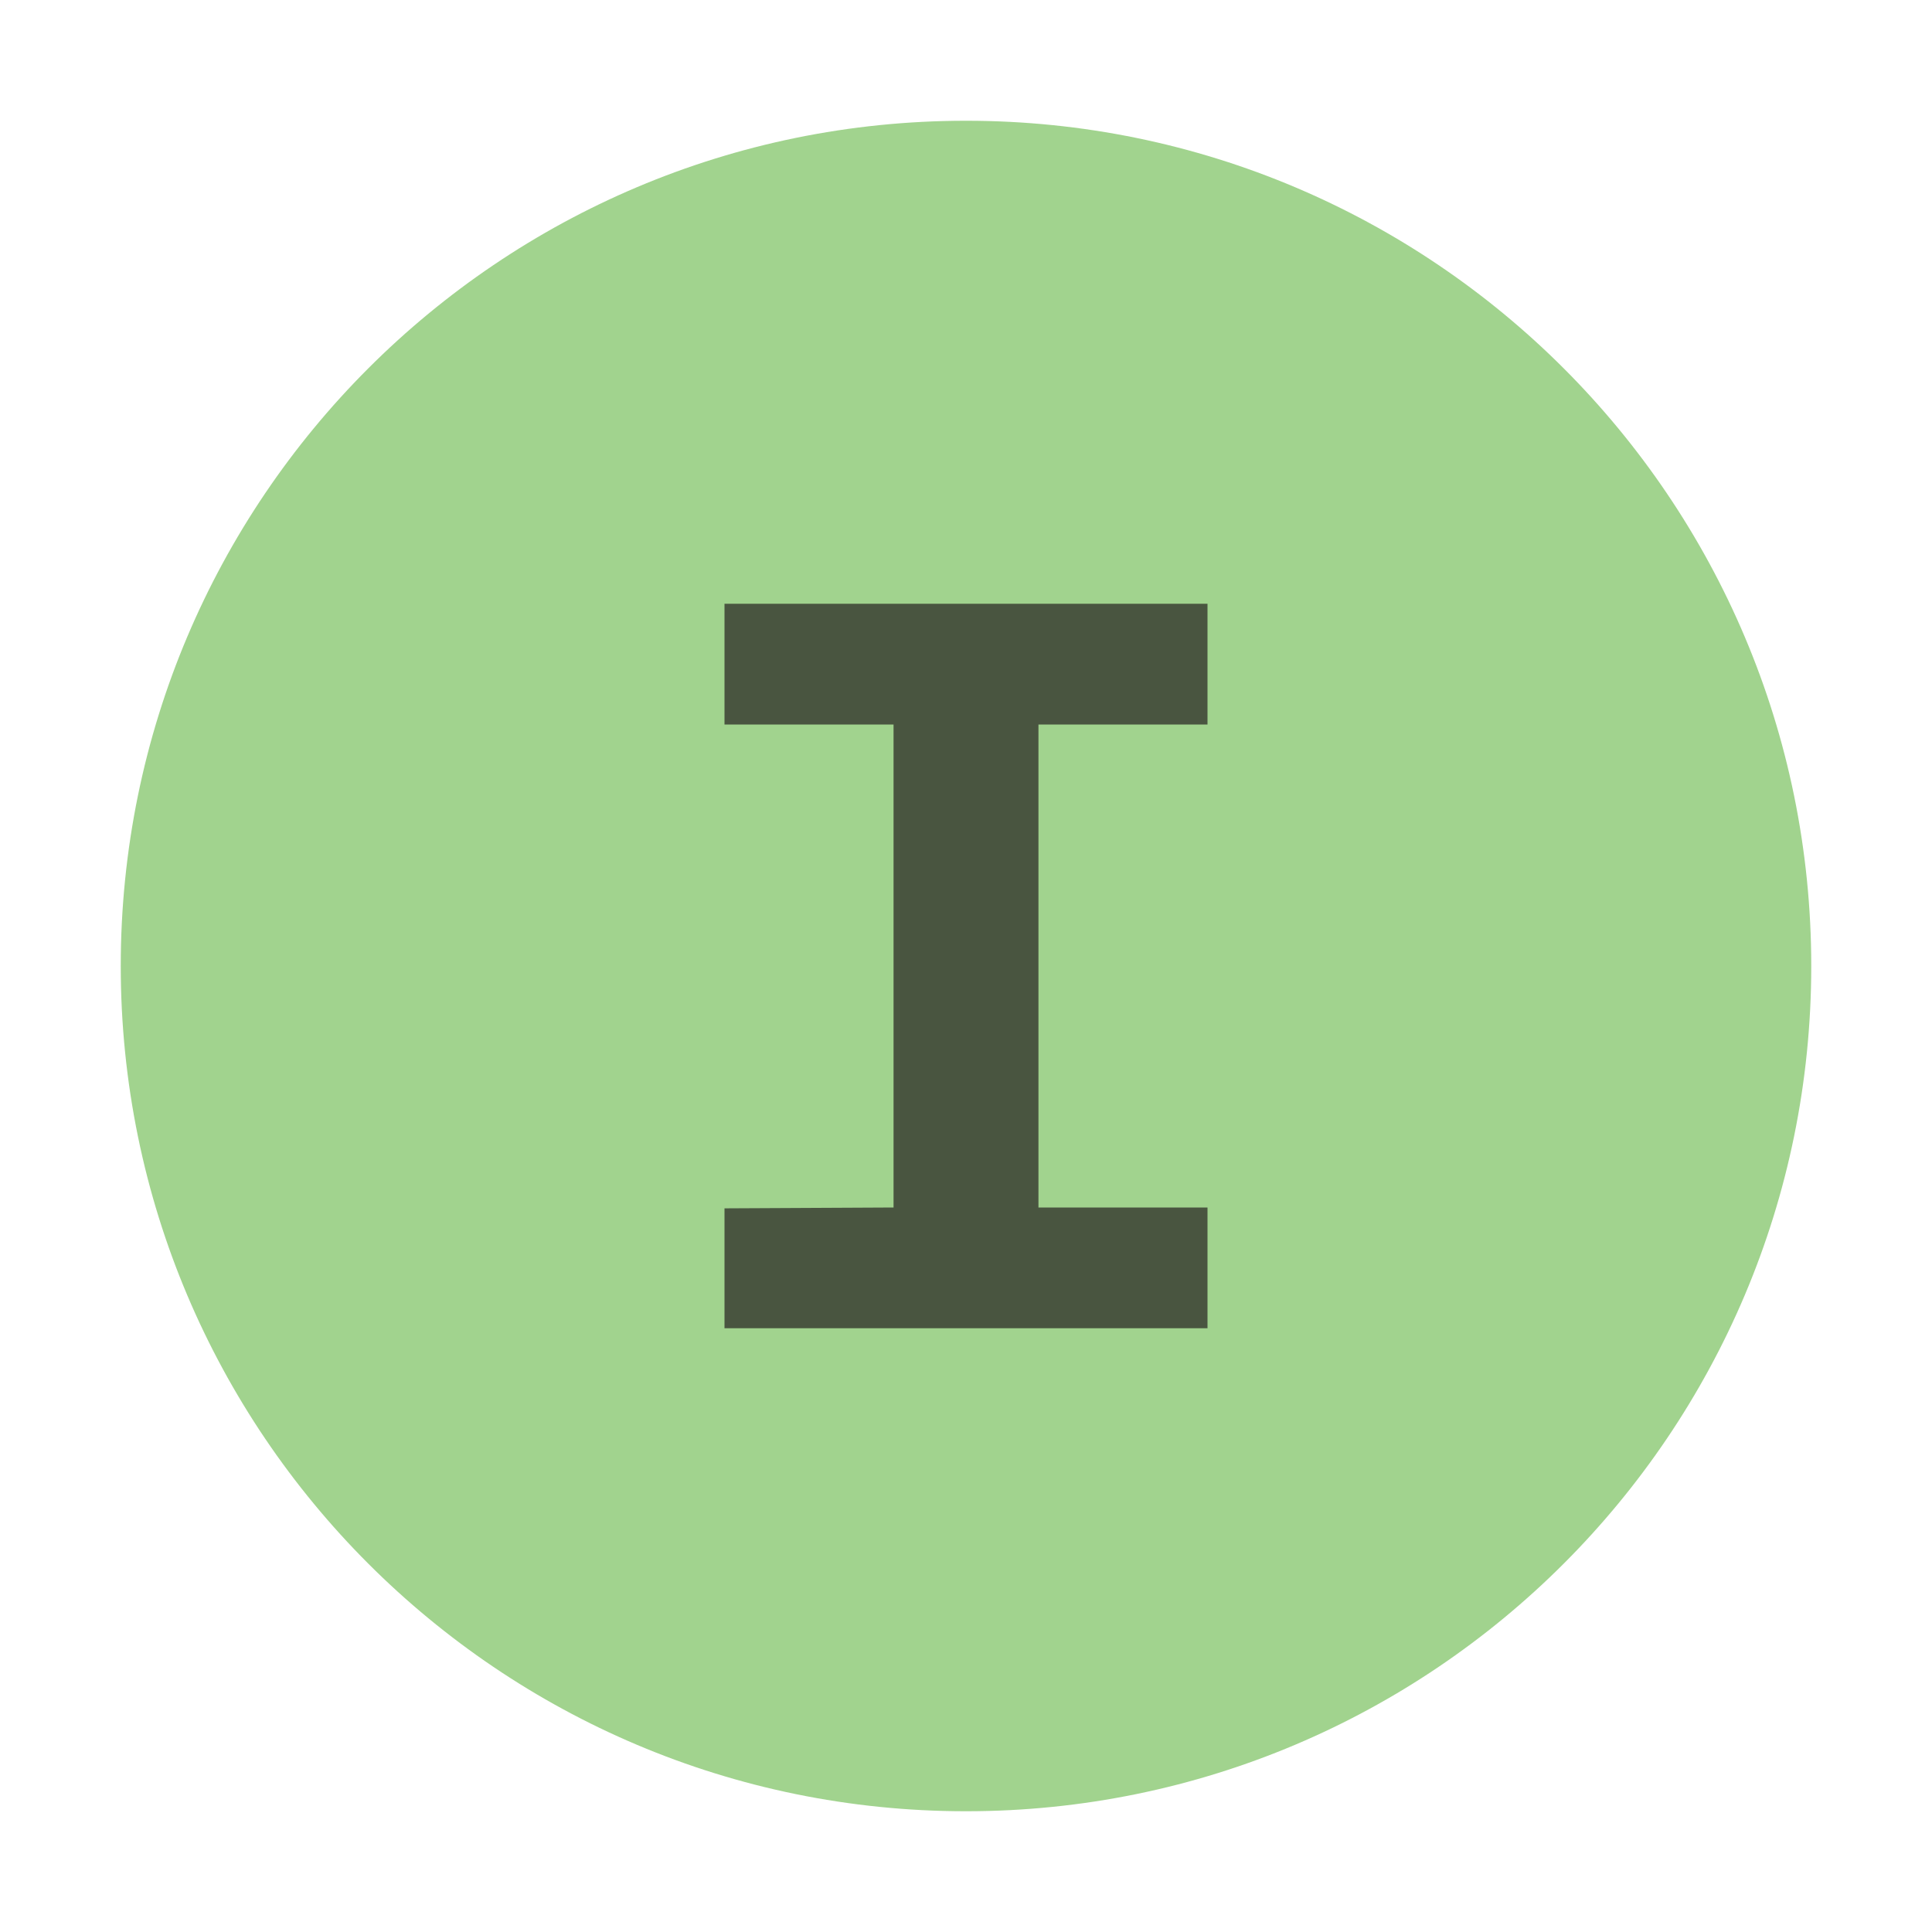
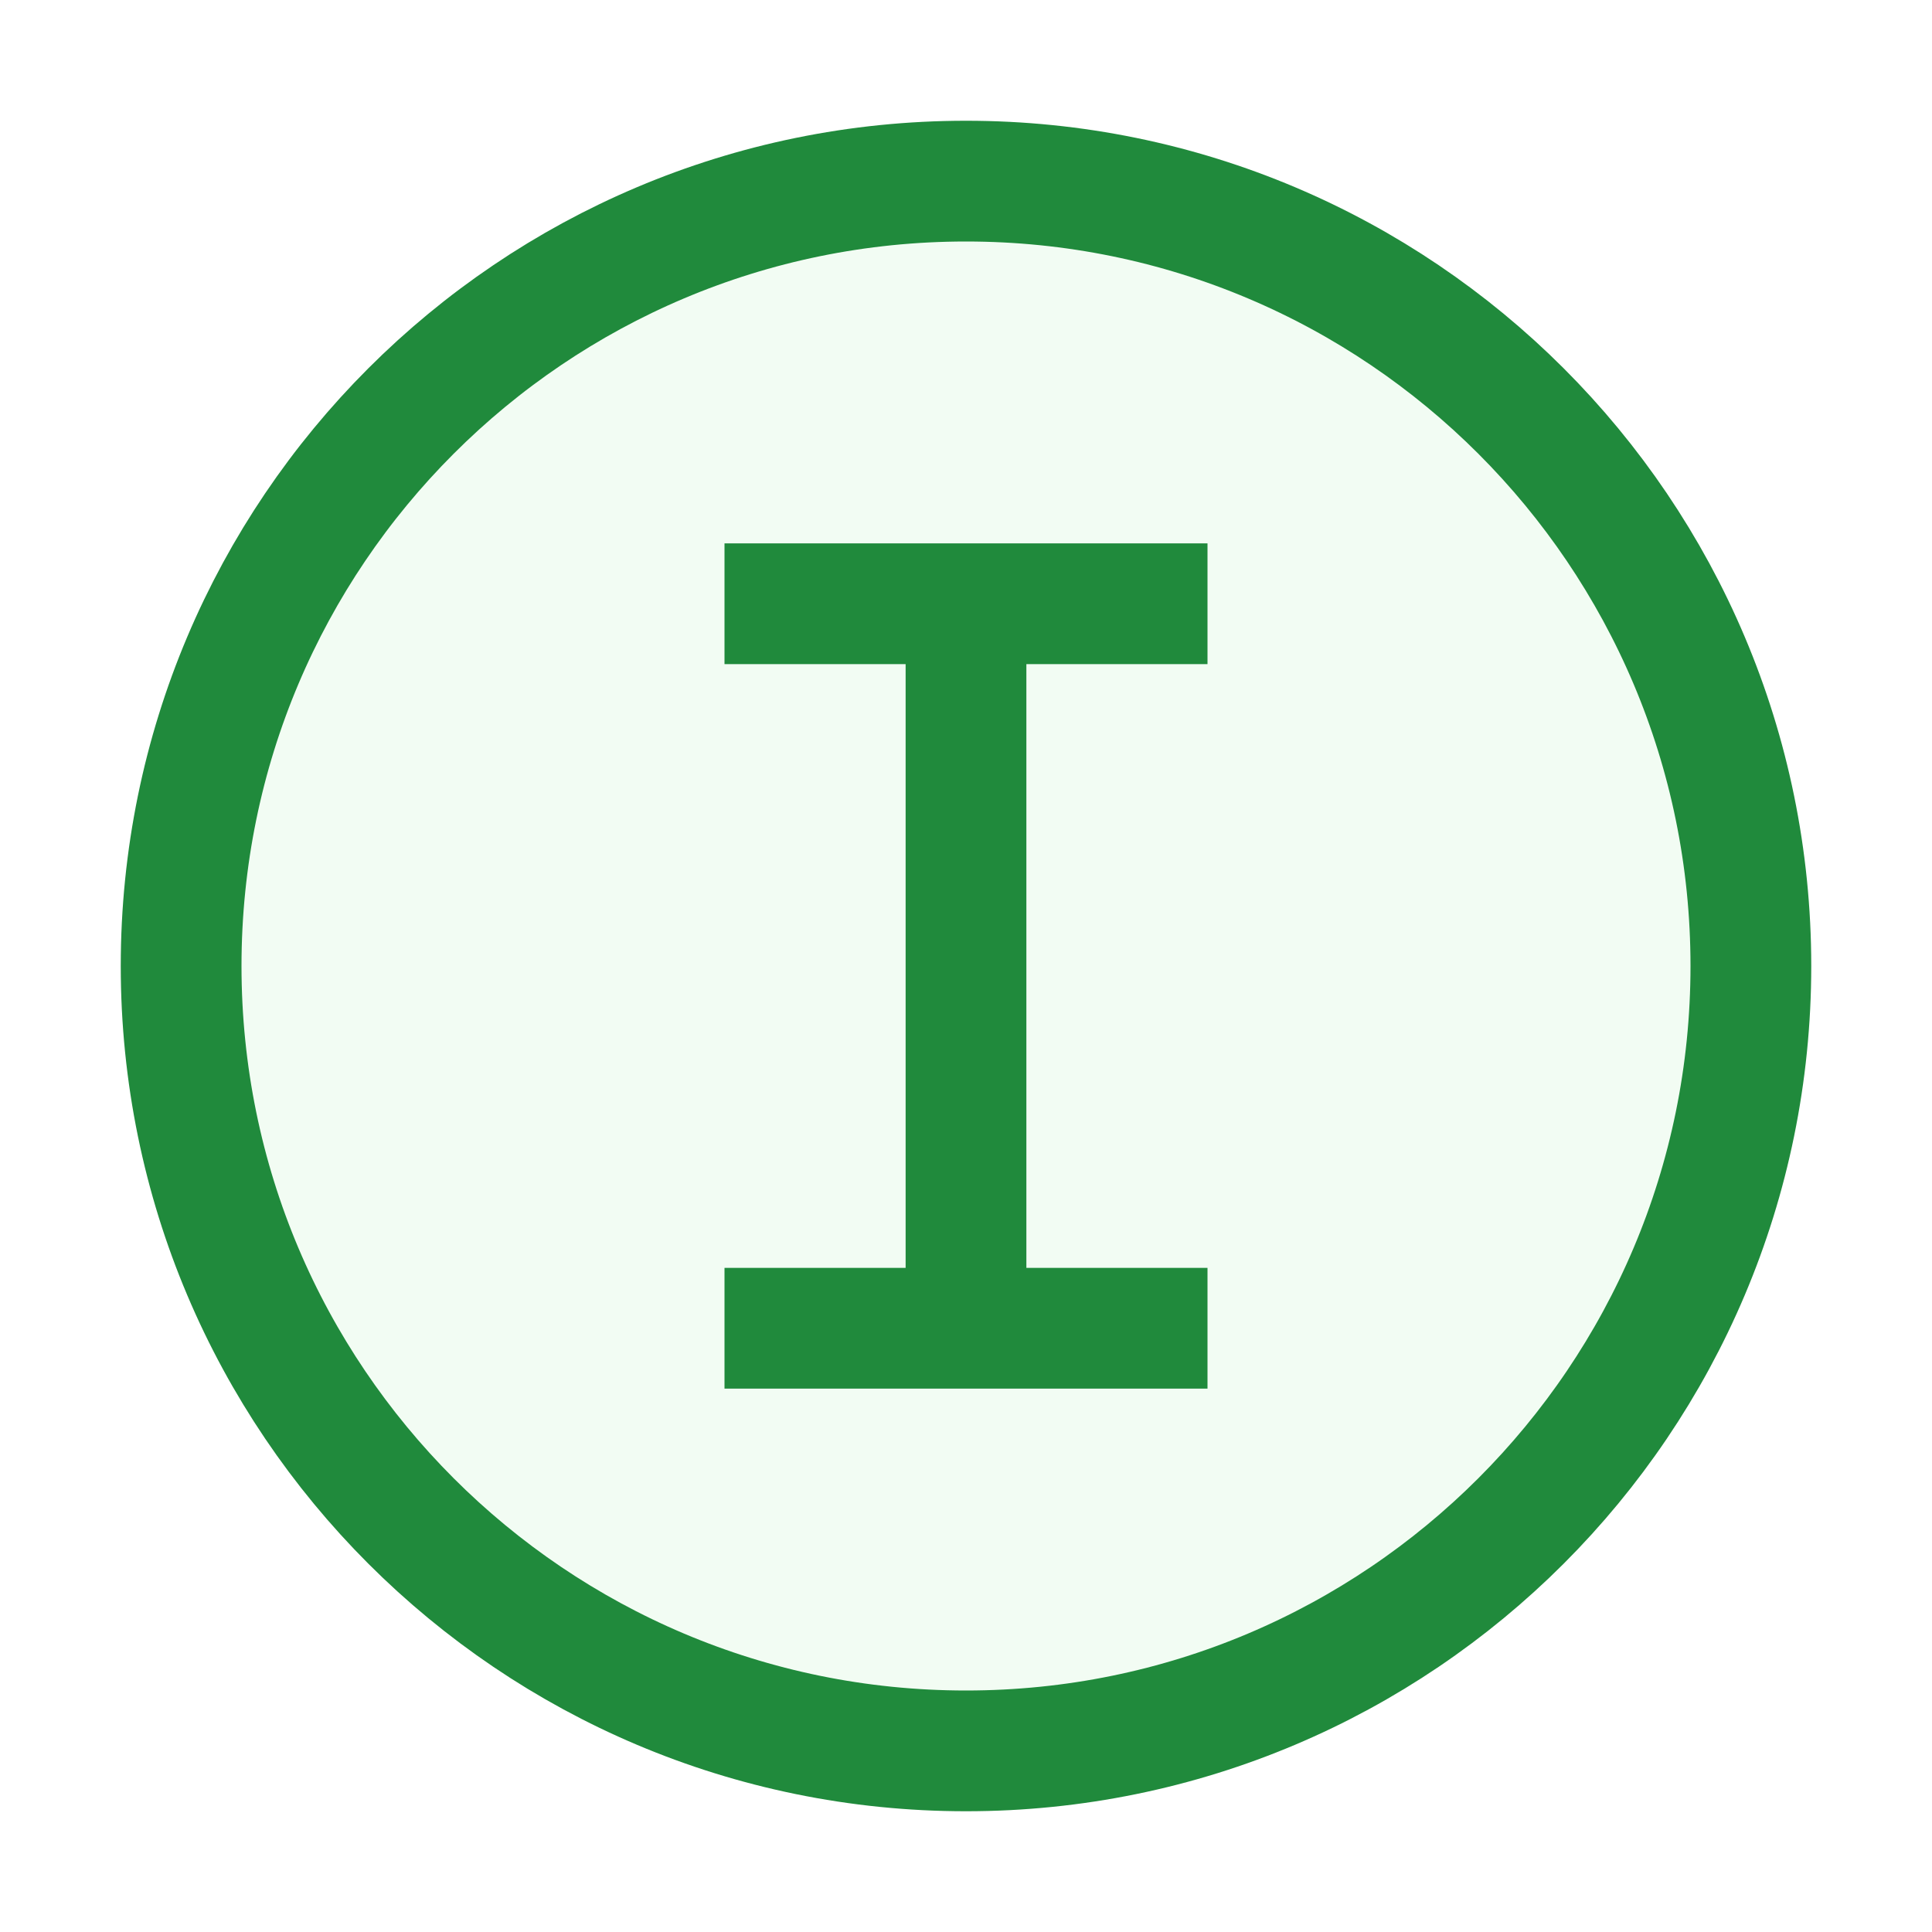
- <svg xmlns="http://www.w3.org/2000/svg" width="16" height="16" viewBox="0 0 16 16">
-   <g fill="none" fill-rule="evenodd">
-     <path fill="#62B543" fill-opacity=".6" d="M15,8 C15,11.866 11.866,15 8,15 C4.134,15 1,11.866 1,8 C1,4.134 4.134,1 8,1 C11.866,1 15,4.134 15,8" />
-     <polygon fill="#231F20" fill-rule="nonzero" points="8.6 10 8.6 6 10 6 10 5 6 5 6 6 7.4 6 7.4 10 6 10.007 6 11 10 11 10 10" opacity=".7" />
-   </g>
+ <svg xmlns="http://www.w3.org/2000/svg" width="16" height="16" viewBox="0 0 16 16" fill="none">
+   <circle cx="8" cy="8" r="6.5" fill="#F2FCF3" stroke="#208A3C" />
+   <path fill-rule="evenodd" clip-rule="evenodd" d="M10 4.5V5.5L8.5 5.5V10.5H10V11.5L8.5 11.5H7.5L6 11.5V10.5H7.5V5.5L6 5.5V4.5H7.5H8.5H10Z" fill="#208A3C" />
</svg>
